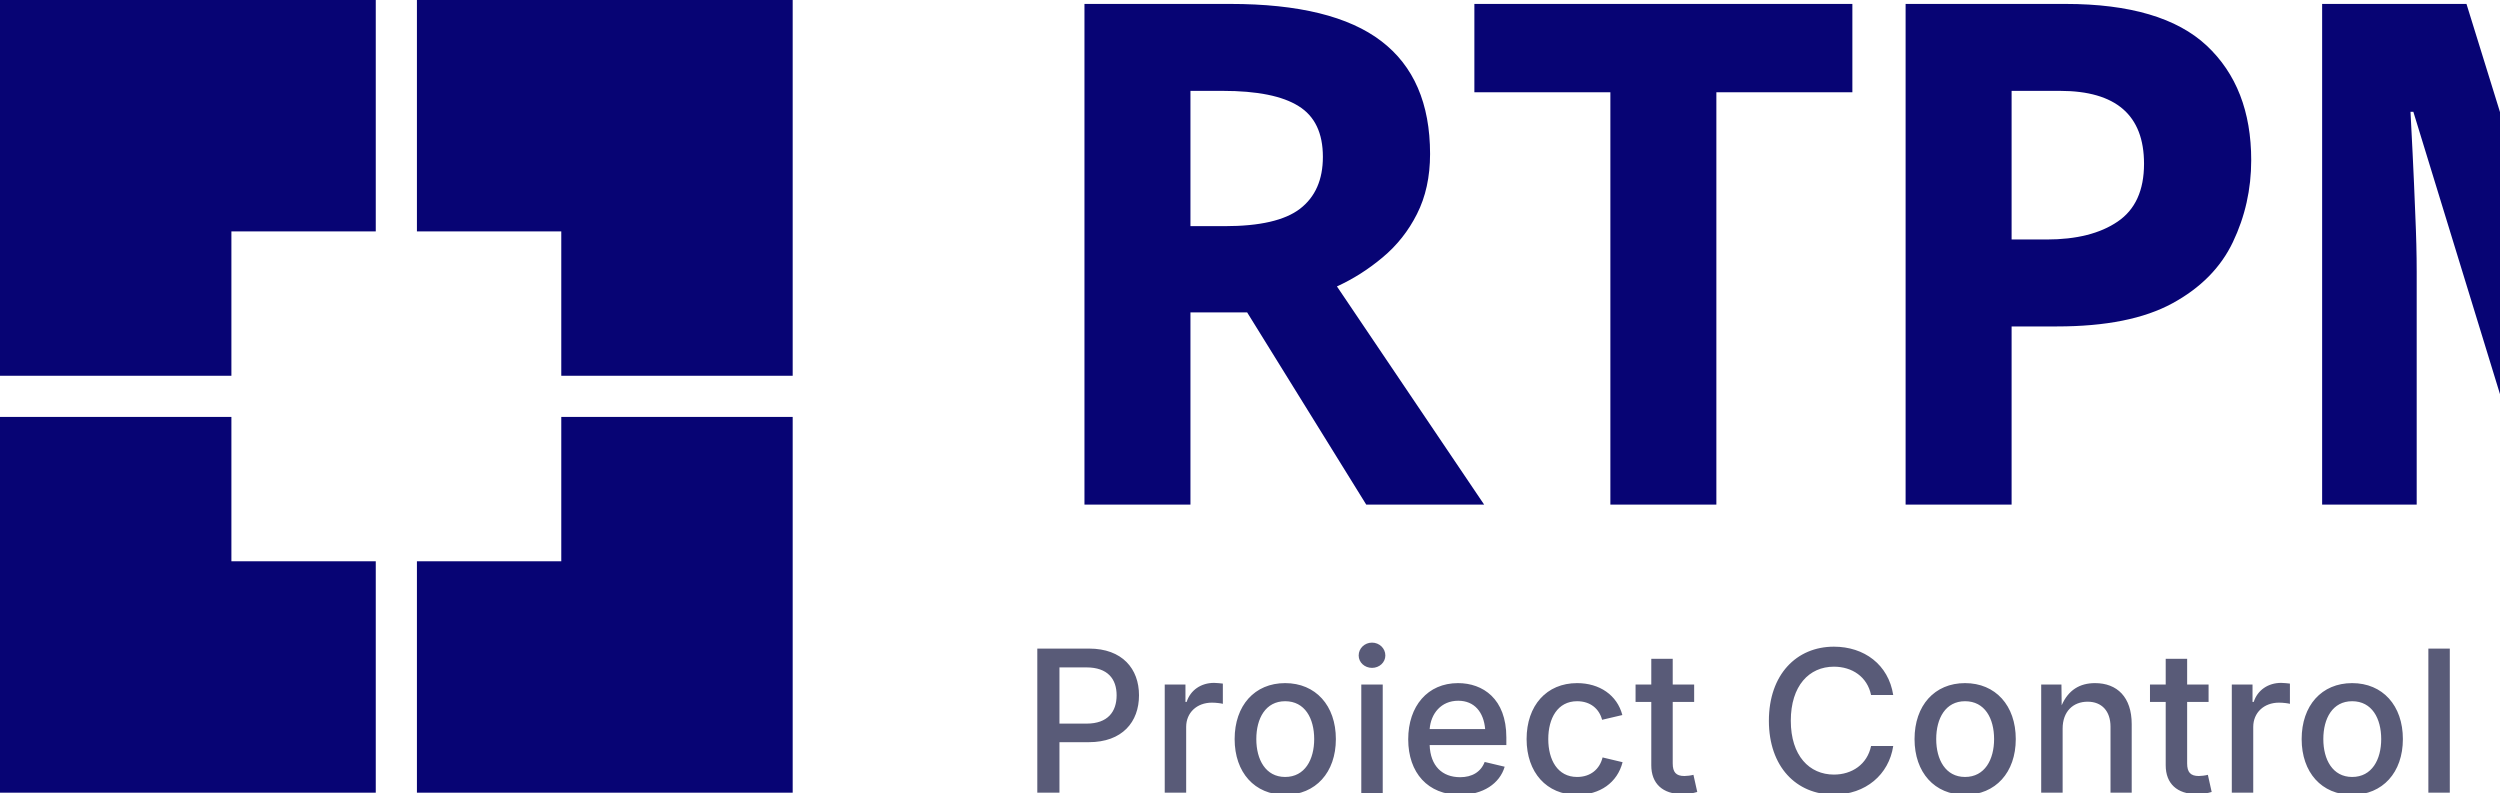
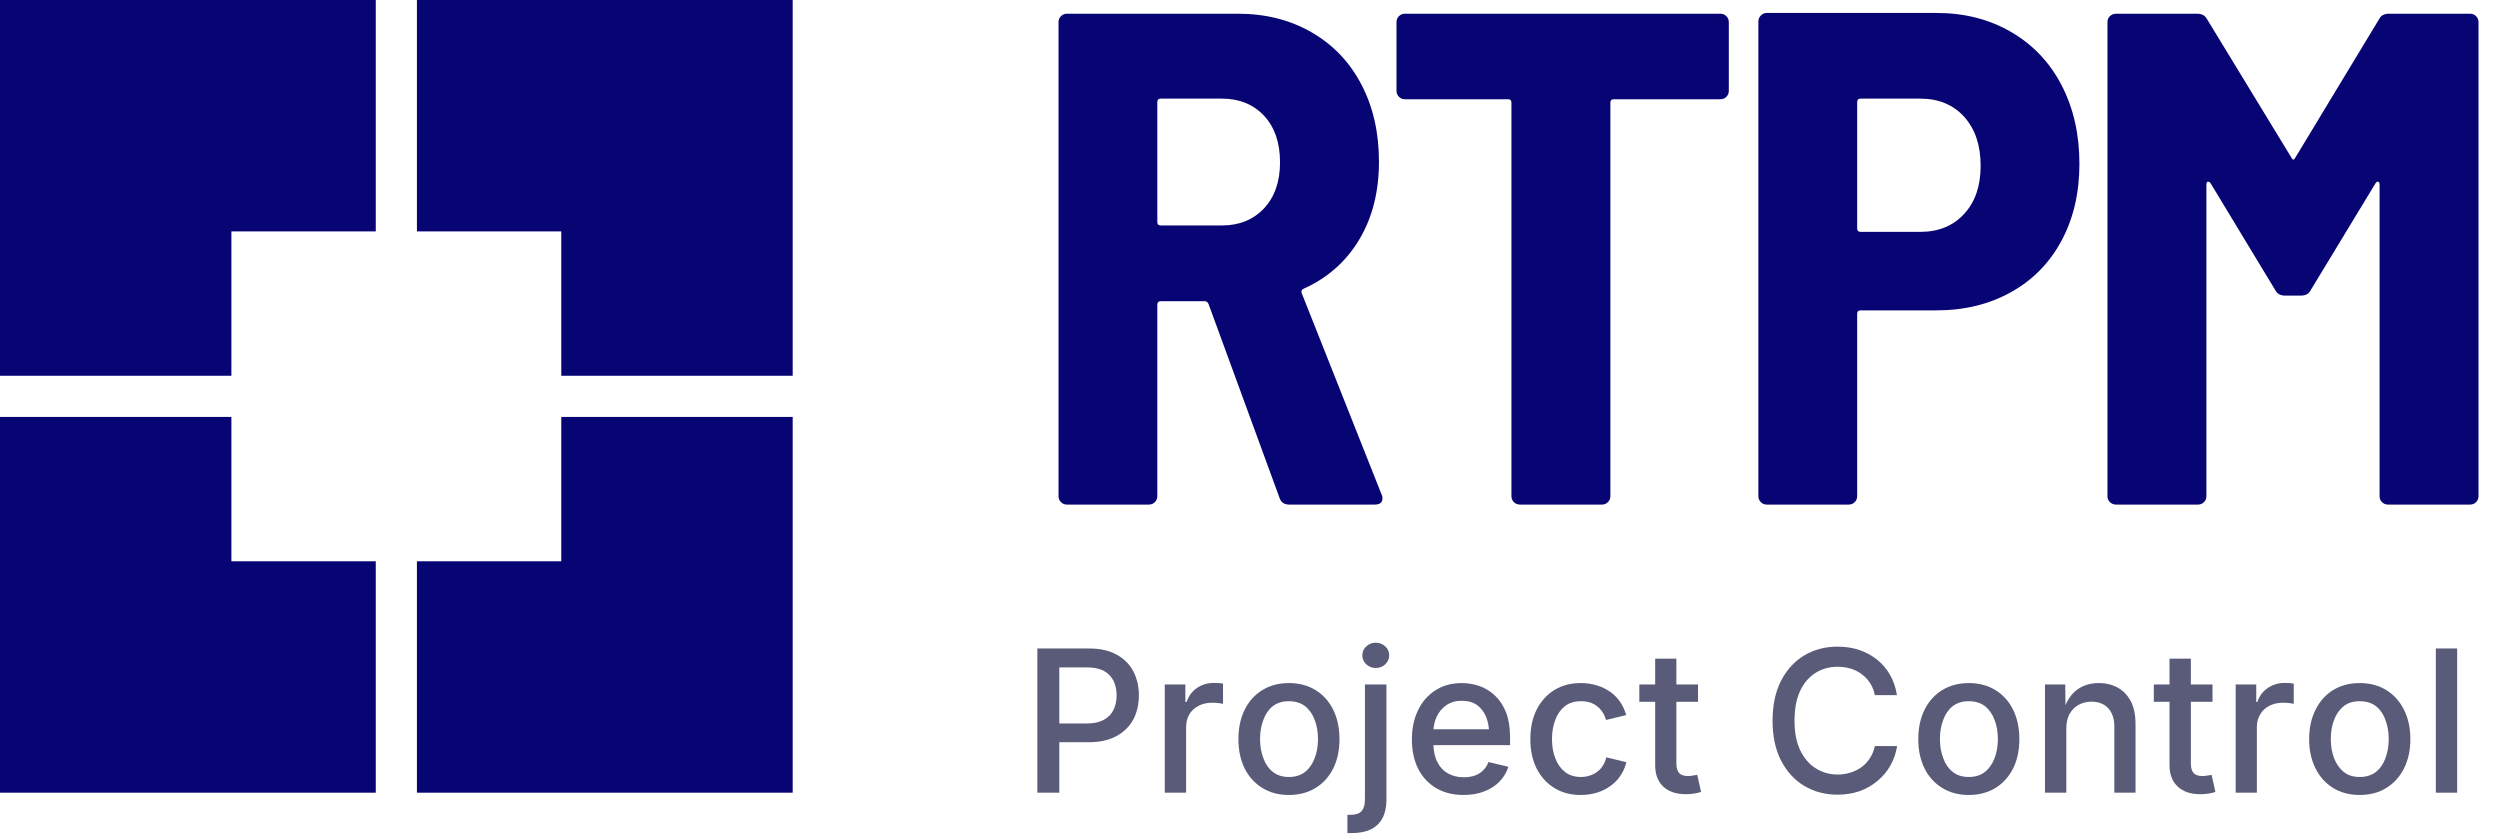
- <svg xmlns="http://www.w3.org/2000/svg" viewBox="0 0 164 52" width="164" height="52">
+ <svg xmlns="http://www.w3.org/2000/svg" viewBox="0 0 164 55" width="164" height="55">
  <g fill="#070474">
    <path d="M0 0H24.65V15.18H15.18V24.65H0Z" />
    <path d="M52 0V24.65H36.82V15.18H27.35V0Z" />
    <path d="M0 52V27.35H15.18V36.82H24.65V52Z" />
    <path d="M52 52H27.35V36.82H36.82V27.35H52Z" />
  </g>
-   <text x="67" y="33.1" font-family="Barlow Semi Condensed" font-weight="700" font-size="46" letter-spacing="-1.564" fill="#070474">RTPM</text>
-   <text x="67" y="52" font-family="Inter" font-weight="500" font-size="13" letter-spacing="0.13" fill="#595b78">Project Control</text>
+   <g fill="#070474">
+     <path d="M84.57 33.10Q84.07 33.10 83.93 32.64L79.28 19.94Q79.19 19.76 79.05 19.76L76.15 19.76Q75.92 19.76 75.92 19.99L75.92 32.55Q75.92 32.78 75.76 32.94Q75.60 33.10 75.37 33.10L69.99 33.10Q69.76 33.10 69.60 32.94Q69.44 32.78 69.44 32.55L69.44 1.45Q69.44 1.22 69.60 1.06Q69.76 0.90 69.99 0.90L81.21 0.90Q83.93 0.90 86.04 2.12Q88.16 3.34 89.31 5.55Q90.46 7.75 90.46 10.61Q90.46 13.55 89.17 15.71Q87.88 17.87 85.54 18.93Q85.31 19.02 85.40 19.25L90.64 32.46Q90.69 32.55 90.69 32.69Q90.69 33.10 90.18 33.10L84.57 33.10M76.15 6.47Q75.92 6.47 75.92 6.70L75.92 14.56Q75.92 14.79 76.15 14.79L80.16 14.79Q81.86 14.79 82.92 13.67Q83.97 12.54 83.97 10.65Q83.97 8.72 82.92 7.59Q81.86 6.47 80.16 6.47" />
+     <path d="M112.86 0.90Q113.09 0.90 113.25 1.06Q113.41 1.22 113.41 1.45L113.41 5.96Q113.41 6.19 113.25 6.35Q113.09 6.51 112.86 6.51L105.87 6.51Q105.64 6.51 105.64 6.74L105.64 32.55Q105.64 32.78 105.48 32.94Q105.32 33.10 105.09 33.10L99.71 33.10Q99.48 33.10 99.31 32.94Q99.15 32.78 99.15 32.55L99.15 6.74Q99.15 6.51 98.92 6.51L92.16 6.51Q91.93 6.51 91.77 6.35Q91.61 6.19 91.61 5.96L91.61 1.45Q91.61 1.22 91.77 1.06Q91.93 0.90 92.16 0.90" />
+     <path d="M127.03 0.85Q129.79 0.85 131.93 2.10Q134.07 3.34 135.24 5.59Q136.41 7.85 136.41 10.74Q136.41 13.60 135.24 15.78Q134.07 17.97 131.93 19.16Q129.79 20.36 127.03 20.36L122.06 20.36Q121.83 20.36 121.83 20.59L121.83 32.55Q121.83 32.78 121.67 32.94Q121.51 33.10 121.28 33.10L115.90 33.10Q115.67 33.10 115.51 32.94Q115.35 32.78 115.35 32.55L115.35 1.41Q115.35 1.18 115.51 1.02Q115.67 0.85 115.90 0.85L127.03 0.85M125.97 15.21Q127.77 15.21 128.85 14.03Q129.93 12.86 129.93 10.88Q129.93 8.86 128.85 7.66Q127.77 6.47 125.97 6.47L122.06 6.47Q121.83 6.47 121.83 6.70L121.83 14.98Q121.83 15.21 122.06 15.21" />
+     <path d="M156.06 1.27Q156.24 0.90 156.70 0.90L162.04 0.90Q162.27 0.90 162.43 1.06Q162.59 1.22 162.59 1.45L162.59 32.55Q162.59 32.78 162.43 32.94Q162.27 33.10 162.04 33.10L156.65 33.10Q156.42 33.10 156.26 32.94Q156.10 32.78 156.10 32.55L156.10 12.12Q156.10 11.94 156.01 11.92Q155.92 11.89 155.83 12.03L151.59 19.02Q151.41 19.39 150.95 19.39L149.89 19.39Q149.43 19.39 149.25 19.02L145.02 12.03Q144.92 11.89 144.83 11.92Q144.74 11.94 144.74 12.12L144.74 32.55Q144.74 32.78 144.58 32.94Q144.42 33.10 144.19 33.10L138.81 33.10Q138.58 33.10 138.41 32.94Q138.25 32.78 138.25 32.55L138.25 1.45Q138.25 1.22 138.41 1.06Q138.58 0.90 138.81 0.90L144.14 0.90Q144.60 0.90 144.79 1.27L150.31 10.33Q150.44 10.61 150.58 10.33" />
+   </g>
+   <g fill="#595b78">
+     <path d="M69.49 52L68.05 52L68.05 42.54L71.44 42.54Q72.53 42.54 73.26 42.95Q73.99 43.35 74.35 44.05Q74.71 44.74 74.71 45.61Q74.71 46.49 74.35 47.19Q73.98 47.88 73.25 48.28Q72.52 48.69 71.42 48.69L69.11 48.69L69.11 47.46L71.28 47.46Q71.98 47.46 72.41 47.22Q72.85 46.98 73.05 46.56Q73.25 46.14 73.25 45.61Q73.25 45.08 73.05 44.67Q72.85 44.25 72.41 44.01Q71.98 43.78 71.27 43.78L69.49 43.78" />
+     <path d="M77.81 52L76.41 52L76.41 44.90L77.76 44.90L77.76 46.05L77.84 46.05Q78.04 45.46 78.52 45.13Q79.01 44.80 79.63 44.80Q79.77 44.80 79.94 44.81Q80.11 44.82 80.23 44.84L80.23 46.17Q80.15 46.15 79.93 46.12Q79.72 46.10 79.50 46.10Q79.01 46.10 78.63 46.30Q78.24 46.50 78.02 46.86Q77.81 47.22 77.81 47.69" />
+     <path d="M84.55 52.15Q83.55 52.15 82.81 51.69Q82.06 51.23 81.65 50.41Q81.24 49.58 81.24 48.49Q81.24 47.39 81.65 46.56Q82.06 45.73 82.81 45.27Q83.55 44.81 84.55 44.81Q85.55 44.81 86.30 45.27Q87.05 45.73 87.46 46.56Q87.87 47.39 87.87 48.49Q87.87 49.58 87.46 50.41Q87.05 51.23 86.30 51.69Q85.55 52.15 84.55 52.15M84.55 50.97Q85.20 50.97 85.62 50.63Q86.04 50.29 86.25 49.72Q86.46 49.16 86.46 48.49Q86.46 47.81 86.25 47.24Q86.04 46.67 85.62 46.33Q85.20 46 84.55 46Q83.91 46 83.49 46.33Q83.07 46.67 82.87 47.24Q82.66 47.80 82.66 48.49Q82.66 49.16 82.87 49.72Q83.07 50.29 83.49 50.63Q83.91 50.97 84.55 50.97" />
+     <path d="M89.54 52.45L89.54 44.90L90.95 44.90L90.95 52.46Q90.95 53.18 90.69 53.67Q90.43 54.16 89.92 54.41Q89.41 54.65 88.67 54.65L88.39 54.65L88.39 53.45L88.62 53.45Q89.11 53.45 89.33 53.20Q89.54 52.94 89.54 52.45M90.25 43.82Q89.89 43.82 89.63 43.58Q89.37 43.34 89.37 42.99Q89.37 42.64 89.63 42.40Q89.89 42.16 90.25 42.16Q90.61 42.16 90.87 42.40Q91.13 42.64 91.13 42.99Q91.13 43.34 90.87 43.58Q90.61 43.82 90.25 43.82" />
+     <path d="M96.01 52.15Q94.97 52.15 94.21 51.70Q93.44 51.24 93.03 50.43Q92.62 49.61 92.62 48.50Q92.62 47.41 93.03 46.58Q93.43 45.75 94.17 45.28Q94.90 44.81 95.89 44.81Q96.50 44.81 97.07 45.01Q97.63 45.21 98.08 45.64Q98.53 46.06 98.80 46.74Q99.06 47.42 99.06 48.38L99.06 48.88L93.41 48.88L93.41 47.84L98.34 47.84L97.69 48.18Q97.69 47.52 97.49 47.03Q97.28 46.53 96.89 46.25Q96.49 45.97 95.89 45.97Q95.30 45.97 94.88 46.26Q94.47 46.54 94.25 47.01Q94.03 47.47 94.03 48.03L94.03 48.74Q94.03 49.47 94.28 49.97Q94.53 50.48 94.98 50.73Q95.43 50.99 96.03 50.99Q96.42 50.99 96.74 50.88Q97.06 50.77 97.29 50.54Q97.52 50.32 97.64 49.99L98.95 50.30Q98.78 50.84 98.38 51.26Q97.98 51.68 97.38 51.91Q96.78 52.15 96.01 52.15" />
+     <path d="M103.70 52.15Q102.70 52.15 101.96 51.69Q101.22 51.23 100.80 50.41Q100.39 49.58 100.39 48.49Q100.39 47.39 100.80 46.56Q101.22 45.73 101.96 45.27Q102.70 44.81 103.70 44.81Q104.26 44.81 104.74 44.96Q105.22 45.10 105.61 45.37Q106 45.64 106.27 46.03Q106.54 46.42 106.68 46.91L105.35 47.23Q105.28 46.95 105.13 46.73Q104.99 46.50 104.78 46.34Q104.57 46.17 104.30 46.08Q104.03 46 103.71 46Q103.07 46 102.65 46.33Q102.23 46.67 102.02 47.24Q101.81 47.80 101.81 48.49Q101.81 49.17 102.02 49.73Q102.23 50.29 102.65 50.63Q103.07 50.97 103.71 50.97Q104.04 50.97 104.31 50.87Q104.59 50.78 104.80 50.61Q105.02 50.44 105.16 50.21Q105.31 49.97 105.37 49.68L106.69 50Q106.57 50.50 106.29 50.90Q106.02 51.30 105.63 51.57Q105.24 51.85 104.75 52Q104.26 52.15 103.70 52.15" />
+     <path d="M107.54 44.90L111.39 44.90L111.39 46.04L107.54 46.04L107.54 44.90M108.58 50.20L108.58 43.21L109.97 43.21L109.97 50.08Q109.97 50.51 110.15 50.71Q110.33 50.91 110.75 50.91Q110.86 50.91 111.03 50.88Q111.21 50.86 111.34 50.83L111.59 51.95Q111.36 52.03 111.11 52.06Q110.86 52.10 110.61 52.10Q109.64 52.10 109.11 51.60Q108.58 51.10 108.58 50.20" />
+     <path d="" />
+     <path d="M120.54 52.13Q119.32 52.13 118.35 51.55Q117.39 50.97 116.83 49.88Q116.28 48.79 116.28 47.28Q116.28 45.76 116.83 44.67Q117.39 43.58 118.35 43Q119.32 42.42 120.54 42.42Q121.29 42.42 121.95 42.63Q122.60 42.85 123.12 43.26Q123.64 43.67 123.98 44.26Q124.32 44.85 124.44 45.60L122.99 45.60Q122.90 45.15 122.67 44.80Q122.45 44.46 122.12 44.22Q121.80 43.98 121.40 43.86Q121 43.74 120.55 43.74Q119.74 43.74 119.10 44.14Q118.45 44.55 118.08 45.34Q117.72 46.13 117.72 47.28Q117.72 48.42 118.09 49.21Q118.47 50 119.11 50.40Q119.75 50.81 120.55 50.81Q121 50.81 121.40 50.68Q121.79 50.56 122.12 50.32Q122.45 50.08 122.67 49.73Q122.90 49.38 122.99 48.94L124.45 48.94Q124.34 49.64 124.01 50.22Q123.68 50.80 123.16 51.23Q122.65 51.66 121.99 51.90Q121.32 52.13 120.54 52.13" />
+     <path d="M129.15 52.15Q128.16 52.15 127.41 51.69Q126.66 51.23 126.25 50.41Q125.84 49.58 125.84 48.49Q125.84 47.39 126.25 46.56Q126.66 45.73 127.41 45.27Q128.16 44.81 129.15 44.81Q130.15 44.81 130.90 45.27Q131.65 45.73 132.06 46.56Q132.47 47.39 132.47 48.49Q132.47 49.58 132.06 50.41Q131.65 51.23 130.90 51.69Q130.15 52.15 129.15 52.15M129.15 50.97Q129.80 50.97 130.22 50.63Q130.64 50.29 130.85 49.72Q131.06 49.16 131.06 48.49Q131.06 47.81 130.85 47.24Q130.64 46.67 130.22 46.33Q129.80 46 129.15 46Q128.51 46 128.09 46.33Q127.67 46.67 127.47 47.24Q127.26 47.80 127.26 48.49Q127.26 49.16 127.47 49.72Q127.67 50.29 128.09 50.63Q128.51 50.97 129.15 50.97" />
+     <path d="M135.55 47.80L135.55 52L134.15 52L134.15 44.90L135.48 44.90L135.50 46.64L135.35 46.64Q135.66 45.69 136.25 45.25Q136.84 44.81 137.68 44.81Q138.40 44.81 138.94 45.12Q139.48 45.42 139.79 46.02Q140.09 46.61 140.09 47.49L140.09 52L138.70 52L138.70 47.66Q138.70 46.90 138.30 46.46Q137.90 46.03 137.20 46.03Q136.73 46.03 136.35 46.24Q135.98 46.45 135.76 46.84Q135.55 47.23 135.55 47.80" />
+     <path d="M141.29 44.90L145.14 44.90L145.14 46.04L141.29 46.04L141.29 44.90M142.32 50.20L142.32 43.21L143.72 43.21L143.72 50.08Q143.72 50.51 143.90 50.71Q144.08 50.91 144.49 50.91Q144.60 50.91 144.78 50.88Q144.96 50.86 145.08 50.83L145.33 51.95Q145.11 52.03 144.86 52.06Q144.60 52.10 144.35 52.10Q143.39 52.10 142.86 51.60Q142.32 51.10 142.32 50.20" />
+     <path d="M148.05 52L146.66 52L146.66 44.90L148.01 44.90L148.01 46.05L148.08 46.05Q148.28 45.46 148.77 45.13Q149.26 44.80 149.88 44.80Q150.01 44.80 150.18 44.81Q150.36 44.82 150.47 44.84L150.47 46.17Q150.39 46.15 150.18 46.12Q149.96 46.10 149.74 46.10Q149.26 46.10 148.87 46.30Q148.48 46.50 148.27 46.86Q148.05 47.22 148.05 47.69" />
+     <path d="M154.80 52.15Q153.80 52.15 153.05 51.69Q152.31 51.23 151.90 50.41Q151.48 49.58 151.48 48.49Q151.48 47.39 151.90 46.56Q152.31 45.73 153.05 45.27Q153.80 44.81 154.80 44.81Q155.80 44.81 156.54 45.27Q157.29 45.73 157.70 46.56Q158.12 47.39 158.12 48.49Q158.12 49.58 157.70 50.41Q157.29 51.23 156.54 51.69Q155.80 52.15 154.80 52.15M154.80 50.97Q155.44 50.97 155.87 50.63Q156.29 50.29 156.49 49.72Q156.70 49.16 156.70 48.49Q156.70 47.81 156.49 47.24Q156.29 46.67 155.87 46.33Q155.44 46 154.80 46Q154.15 46 153.74 46.33Q153.32 46.67 153.11 47.24Q152.90 47.80 152.90 48.49Q152.90 49.16 153.11 49.72Q153.32 50.29 153.74 50.63Q154.15 50.97 154.80 50.97" />
+     <path d="M159.79 42.54L161.19 42.54L161.19 52L159.79 52" />
+   </g>
</svg>
